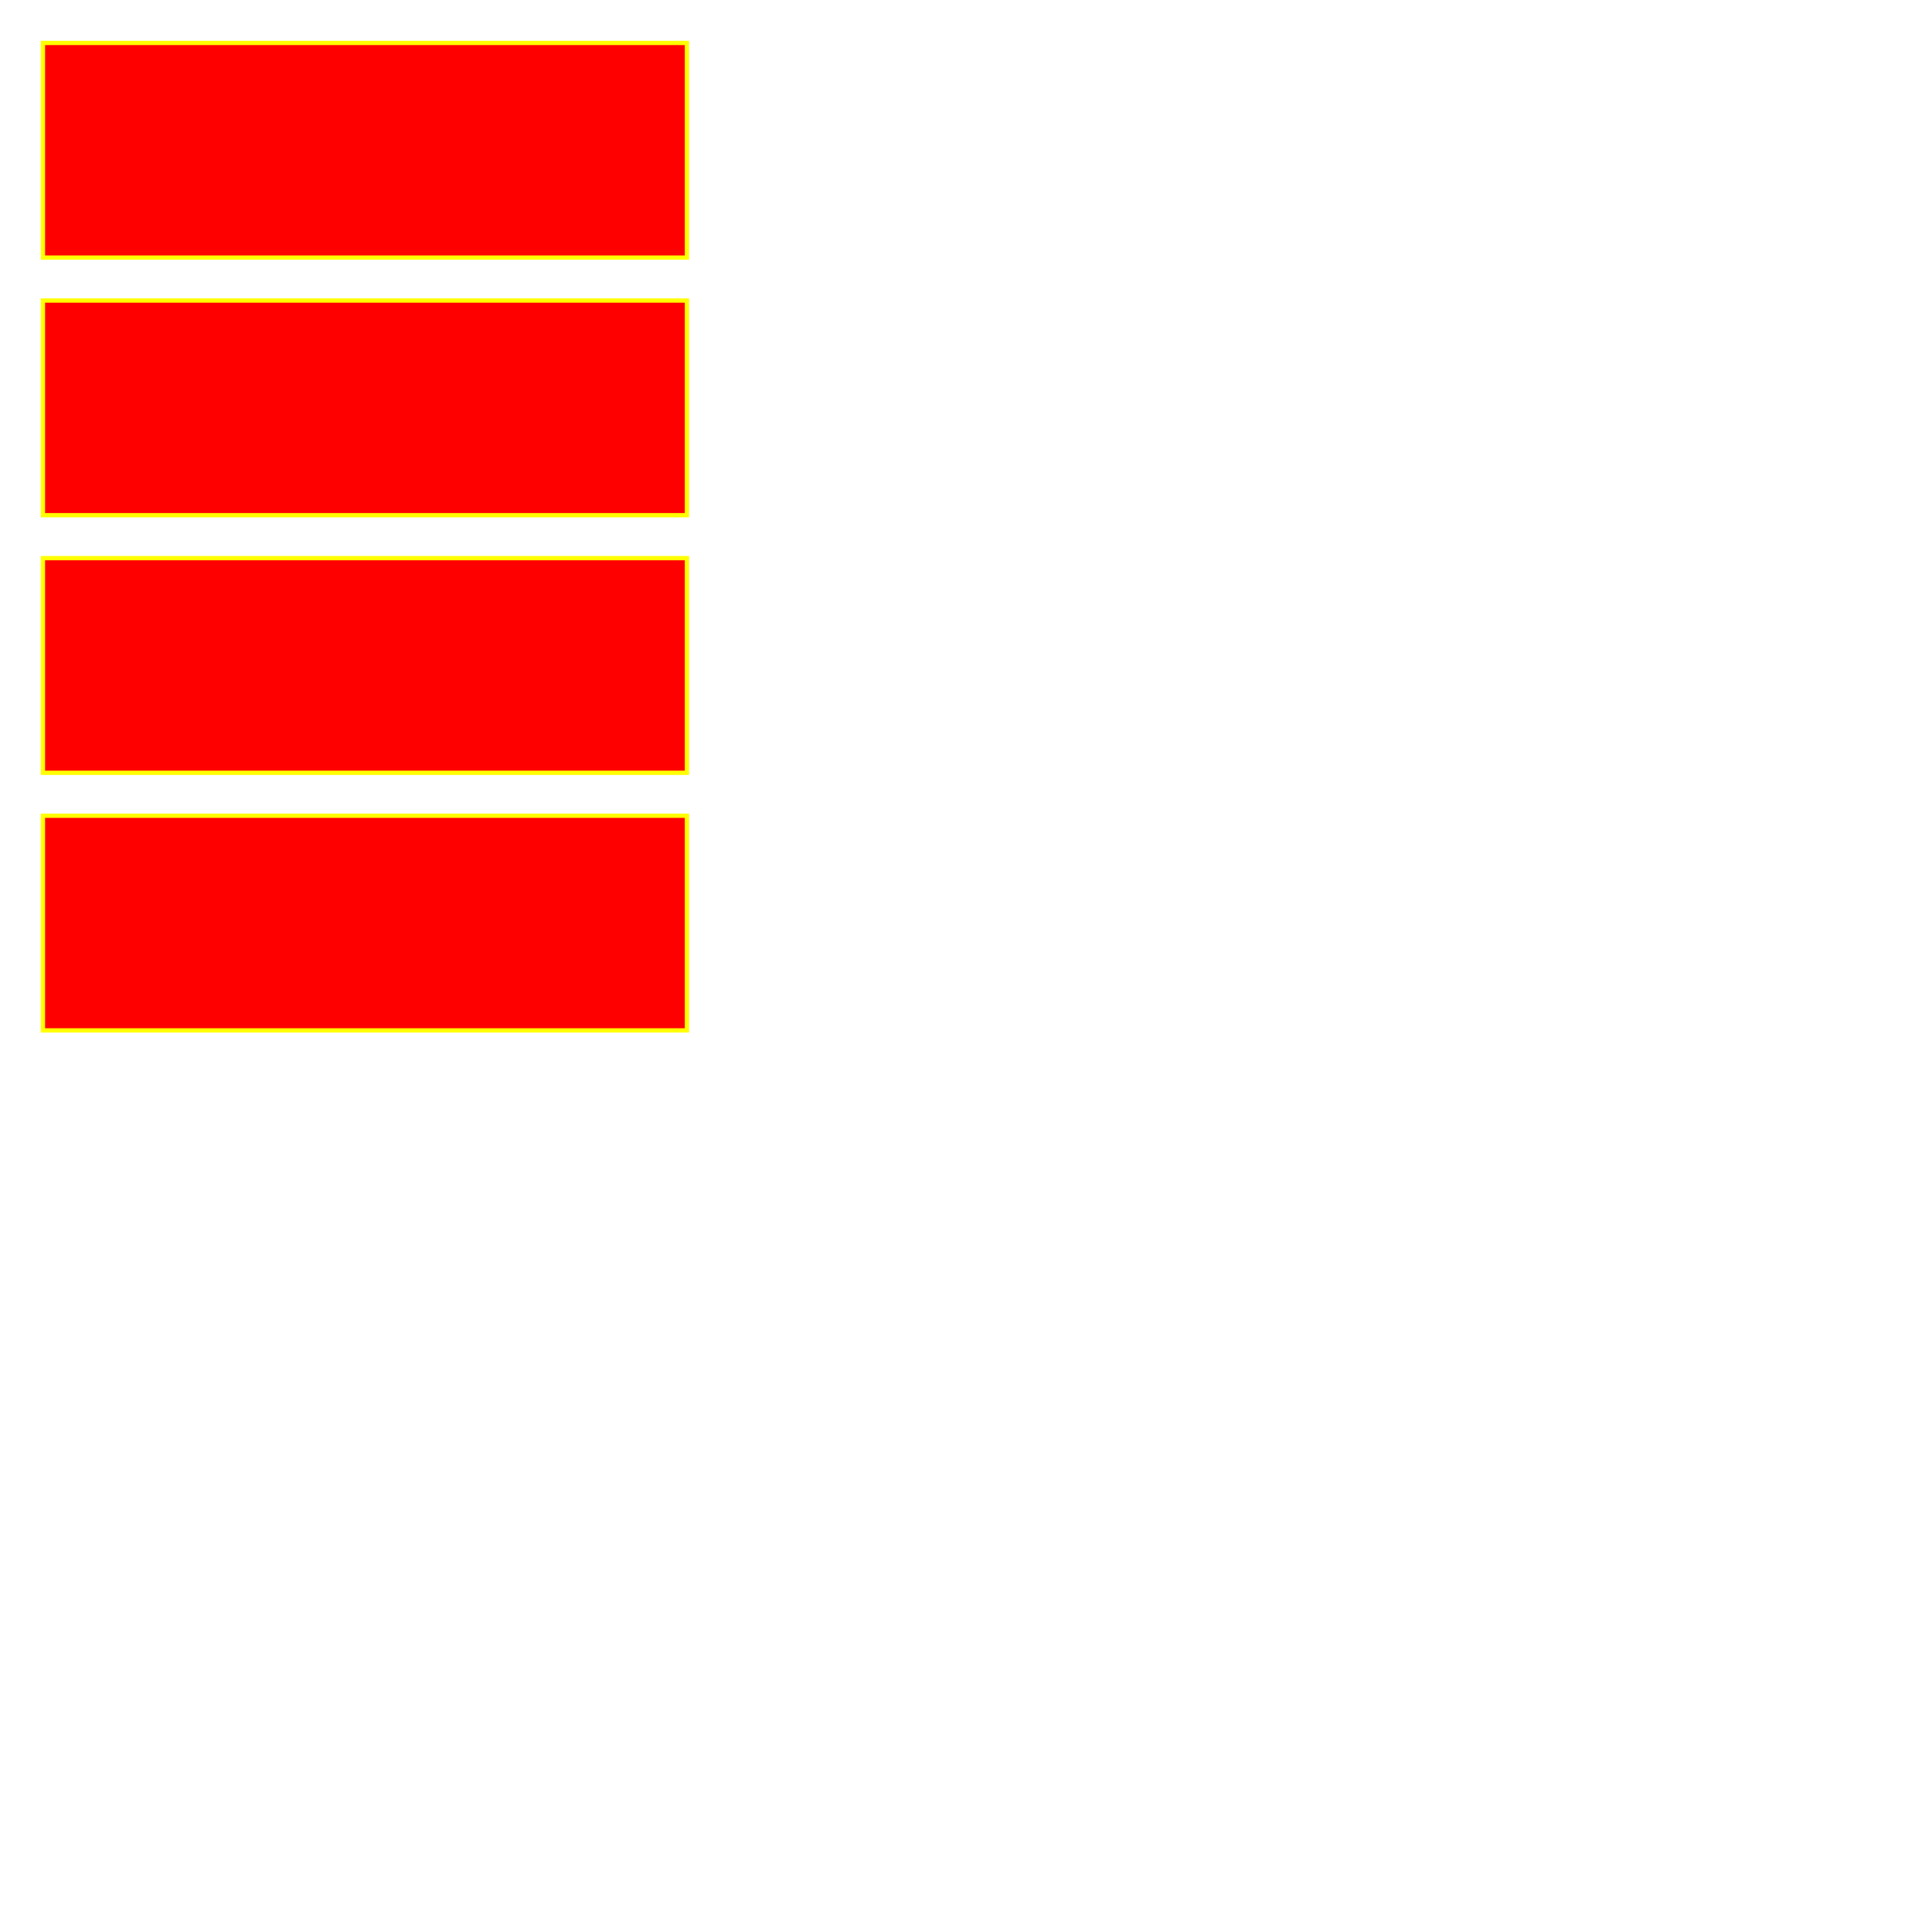
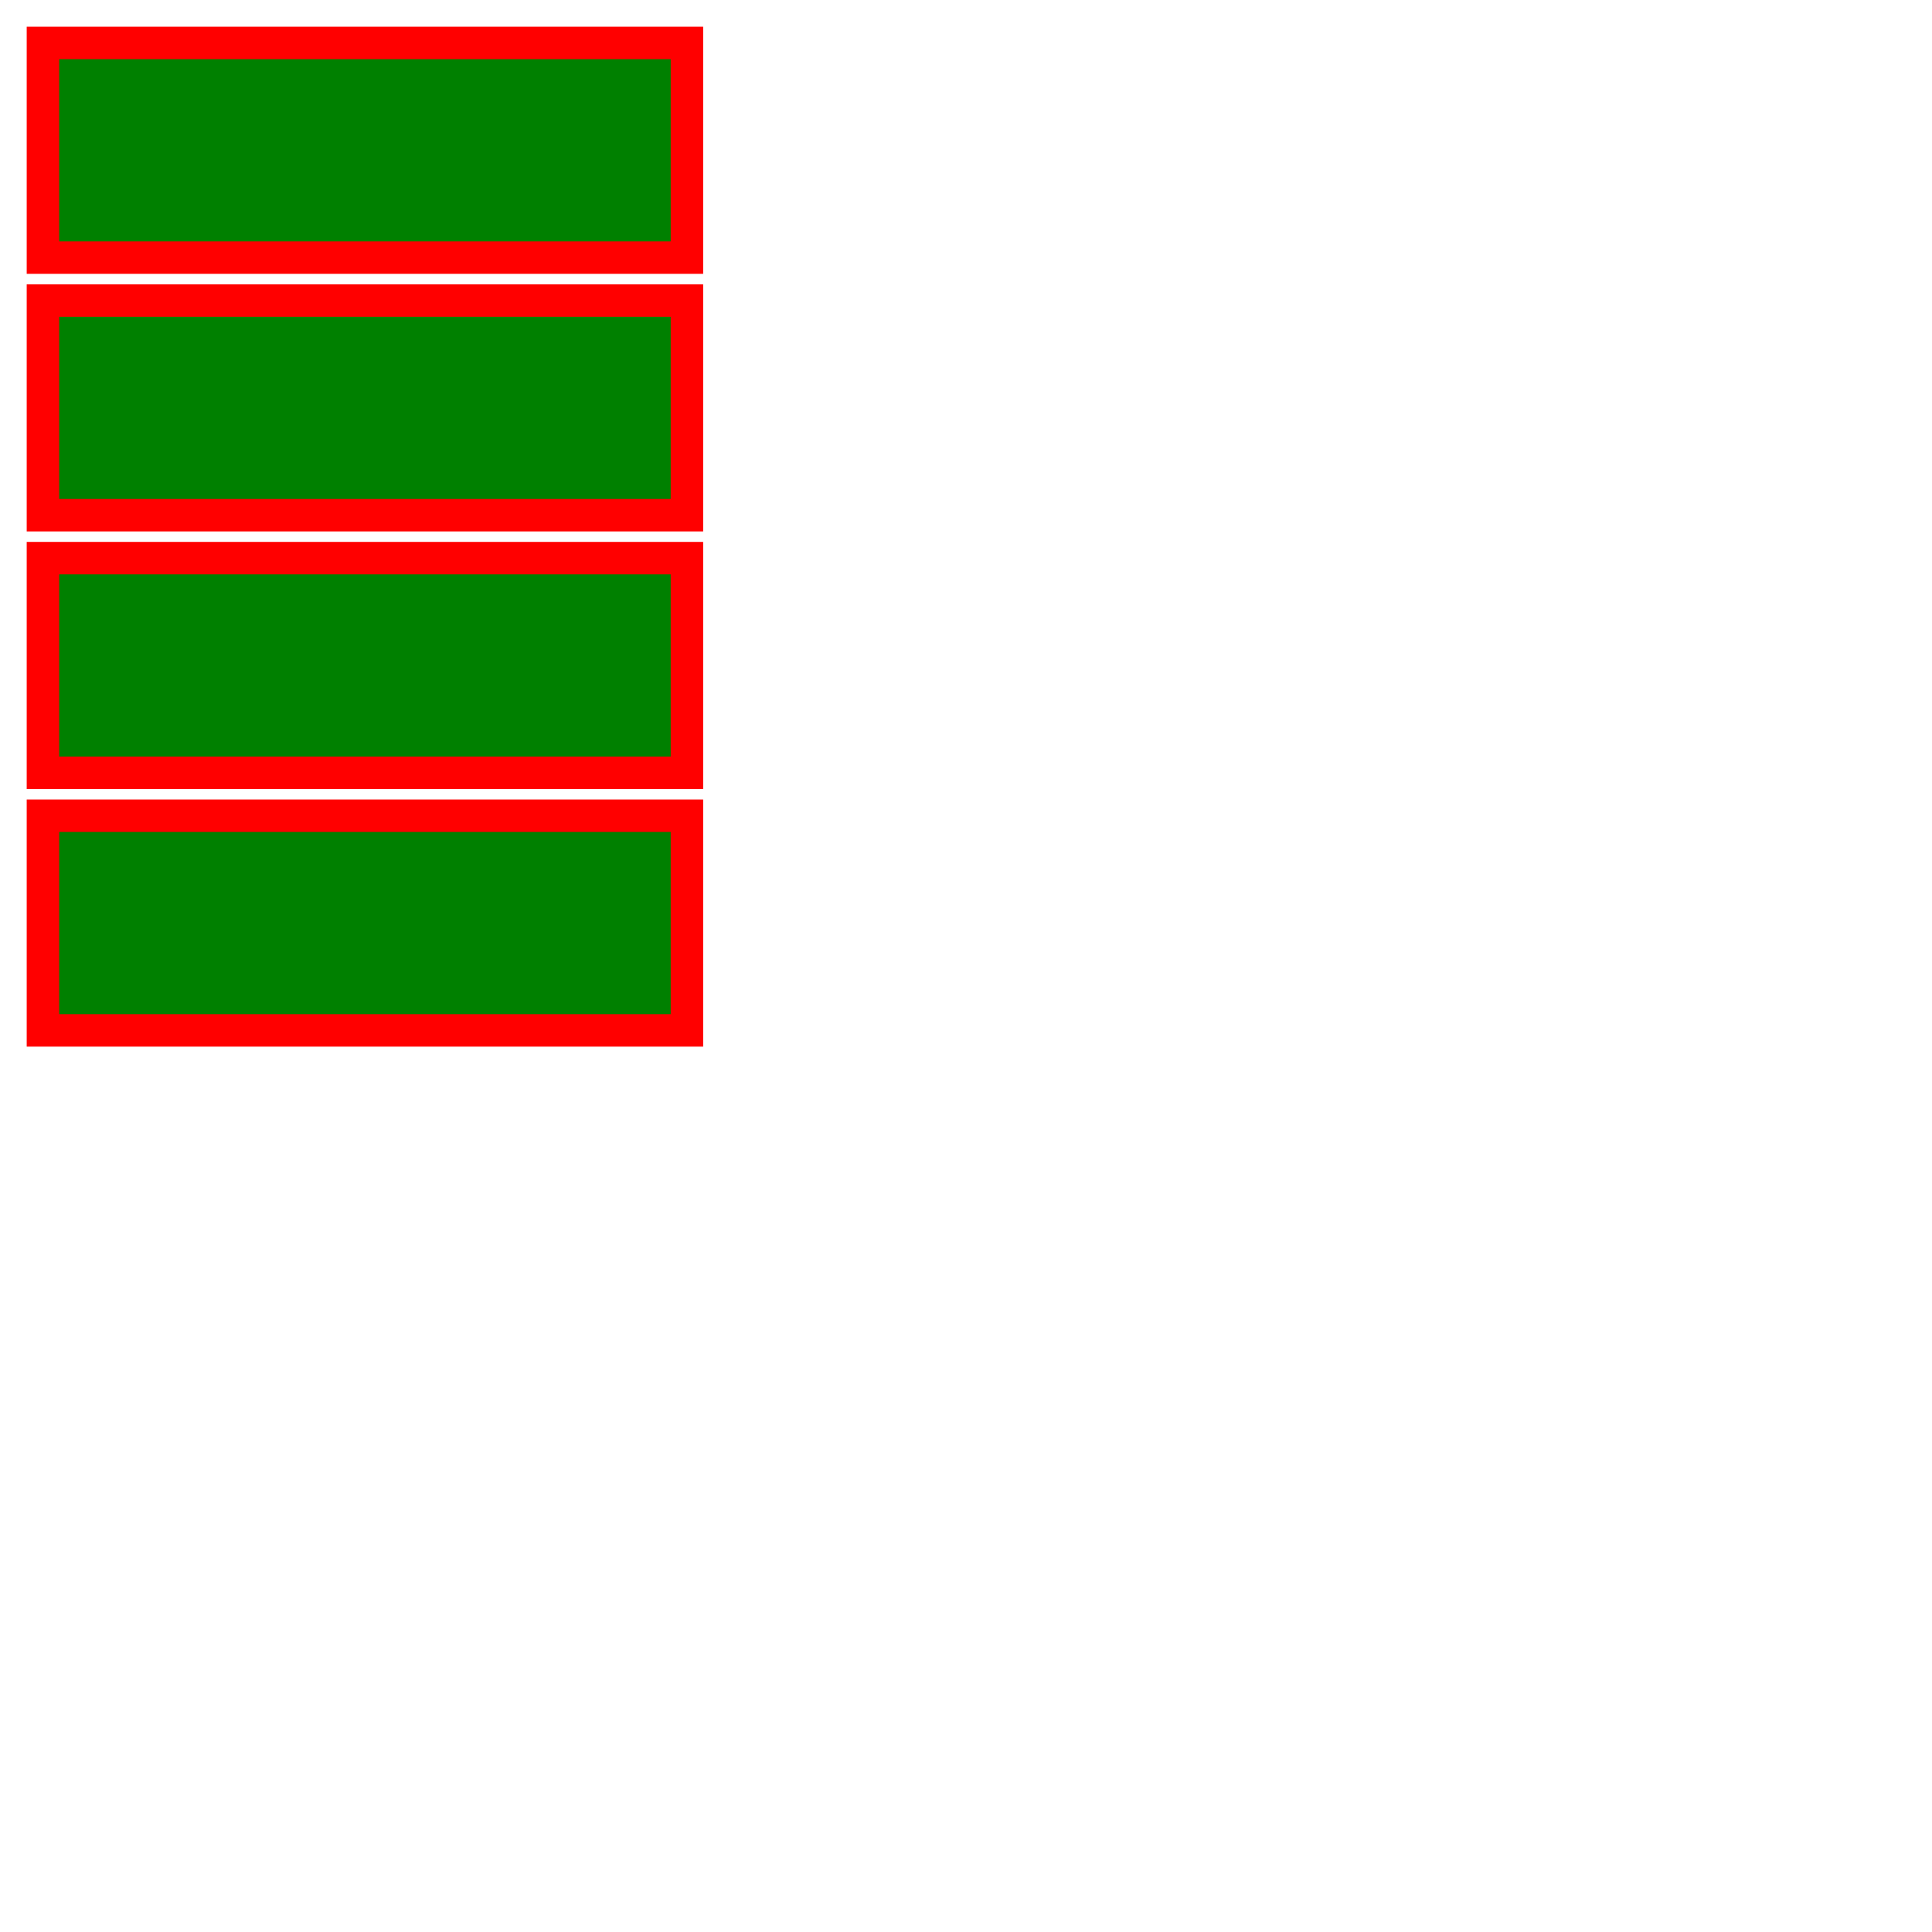
<svg xmlns="http://www.w3.org/2000/svg" width="450" height="450">
-   <g fill="red" stroke="yellow">
+   <g fill="green" stroke-width="0.2cm" stroke="red">
    <rect x="10" y="10" width="150" height="50" />
    <rect x="10" y="70" width="150" height="50" />
    <rect x="10" y="130" width="150" height="50" />
    <rect x="10" y="190" width="150" height="50" />
  </g>
</svg>
